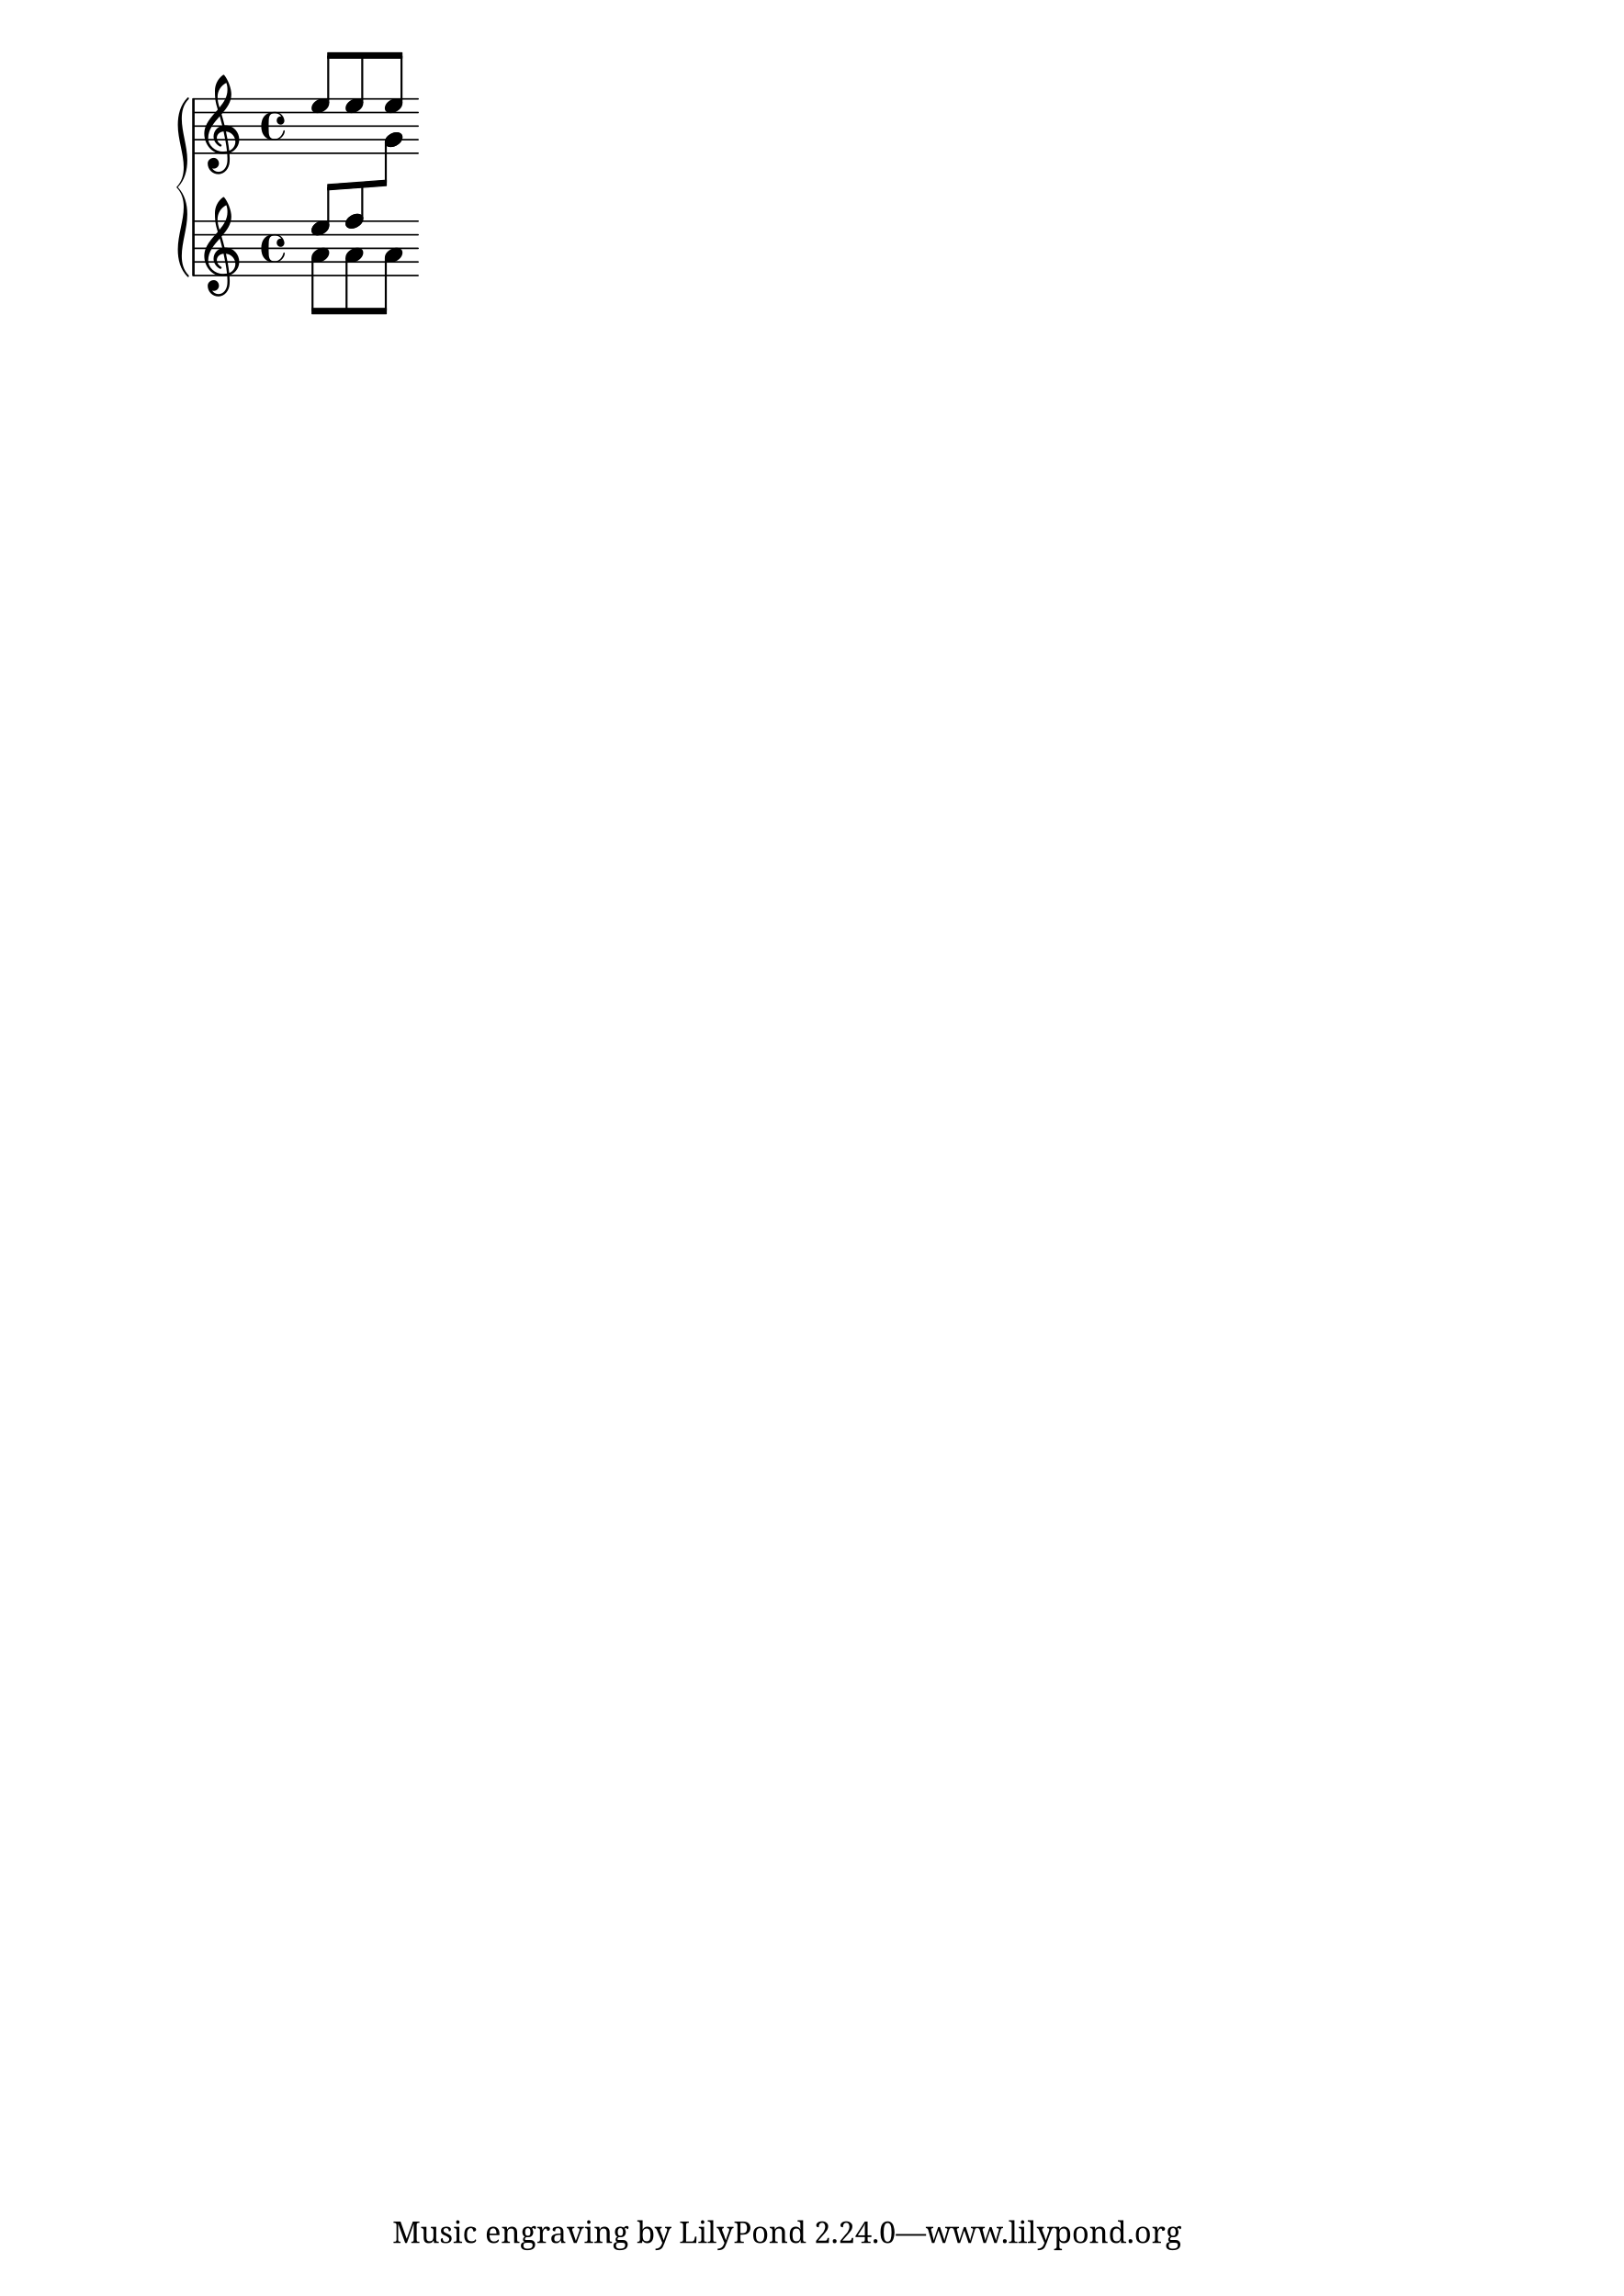
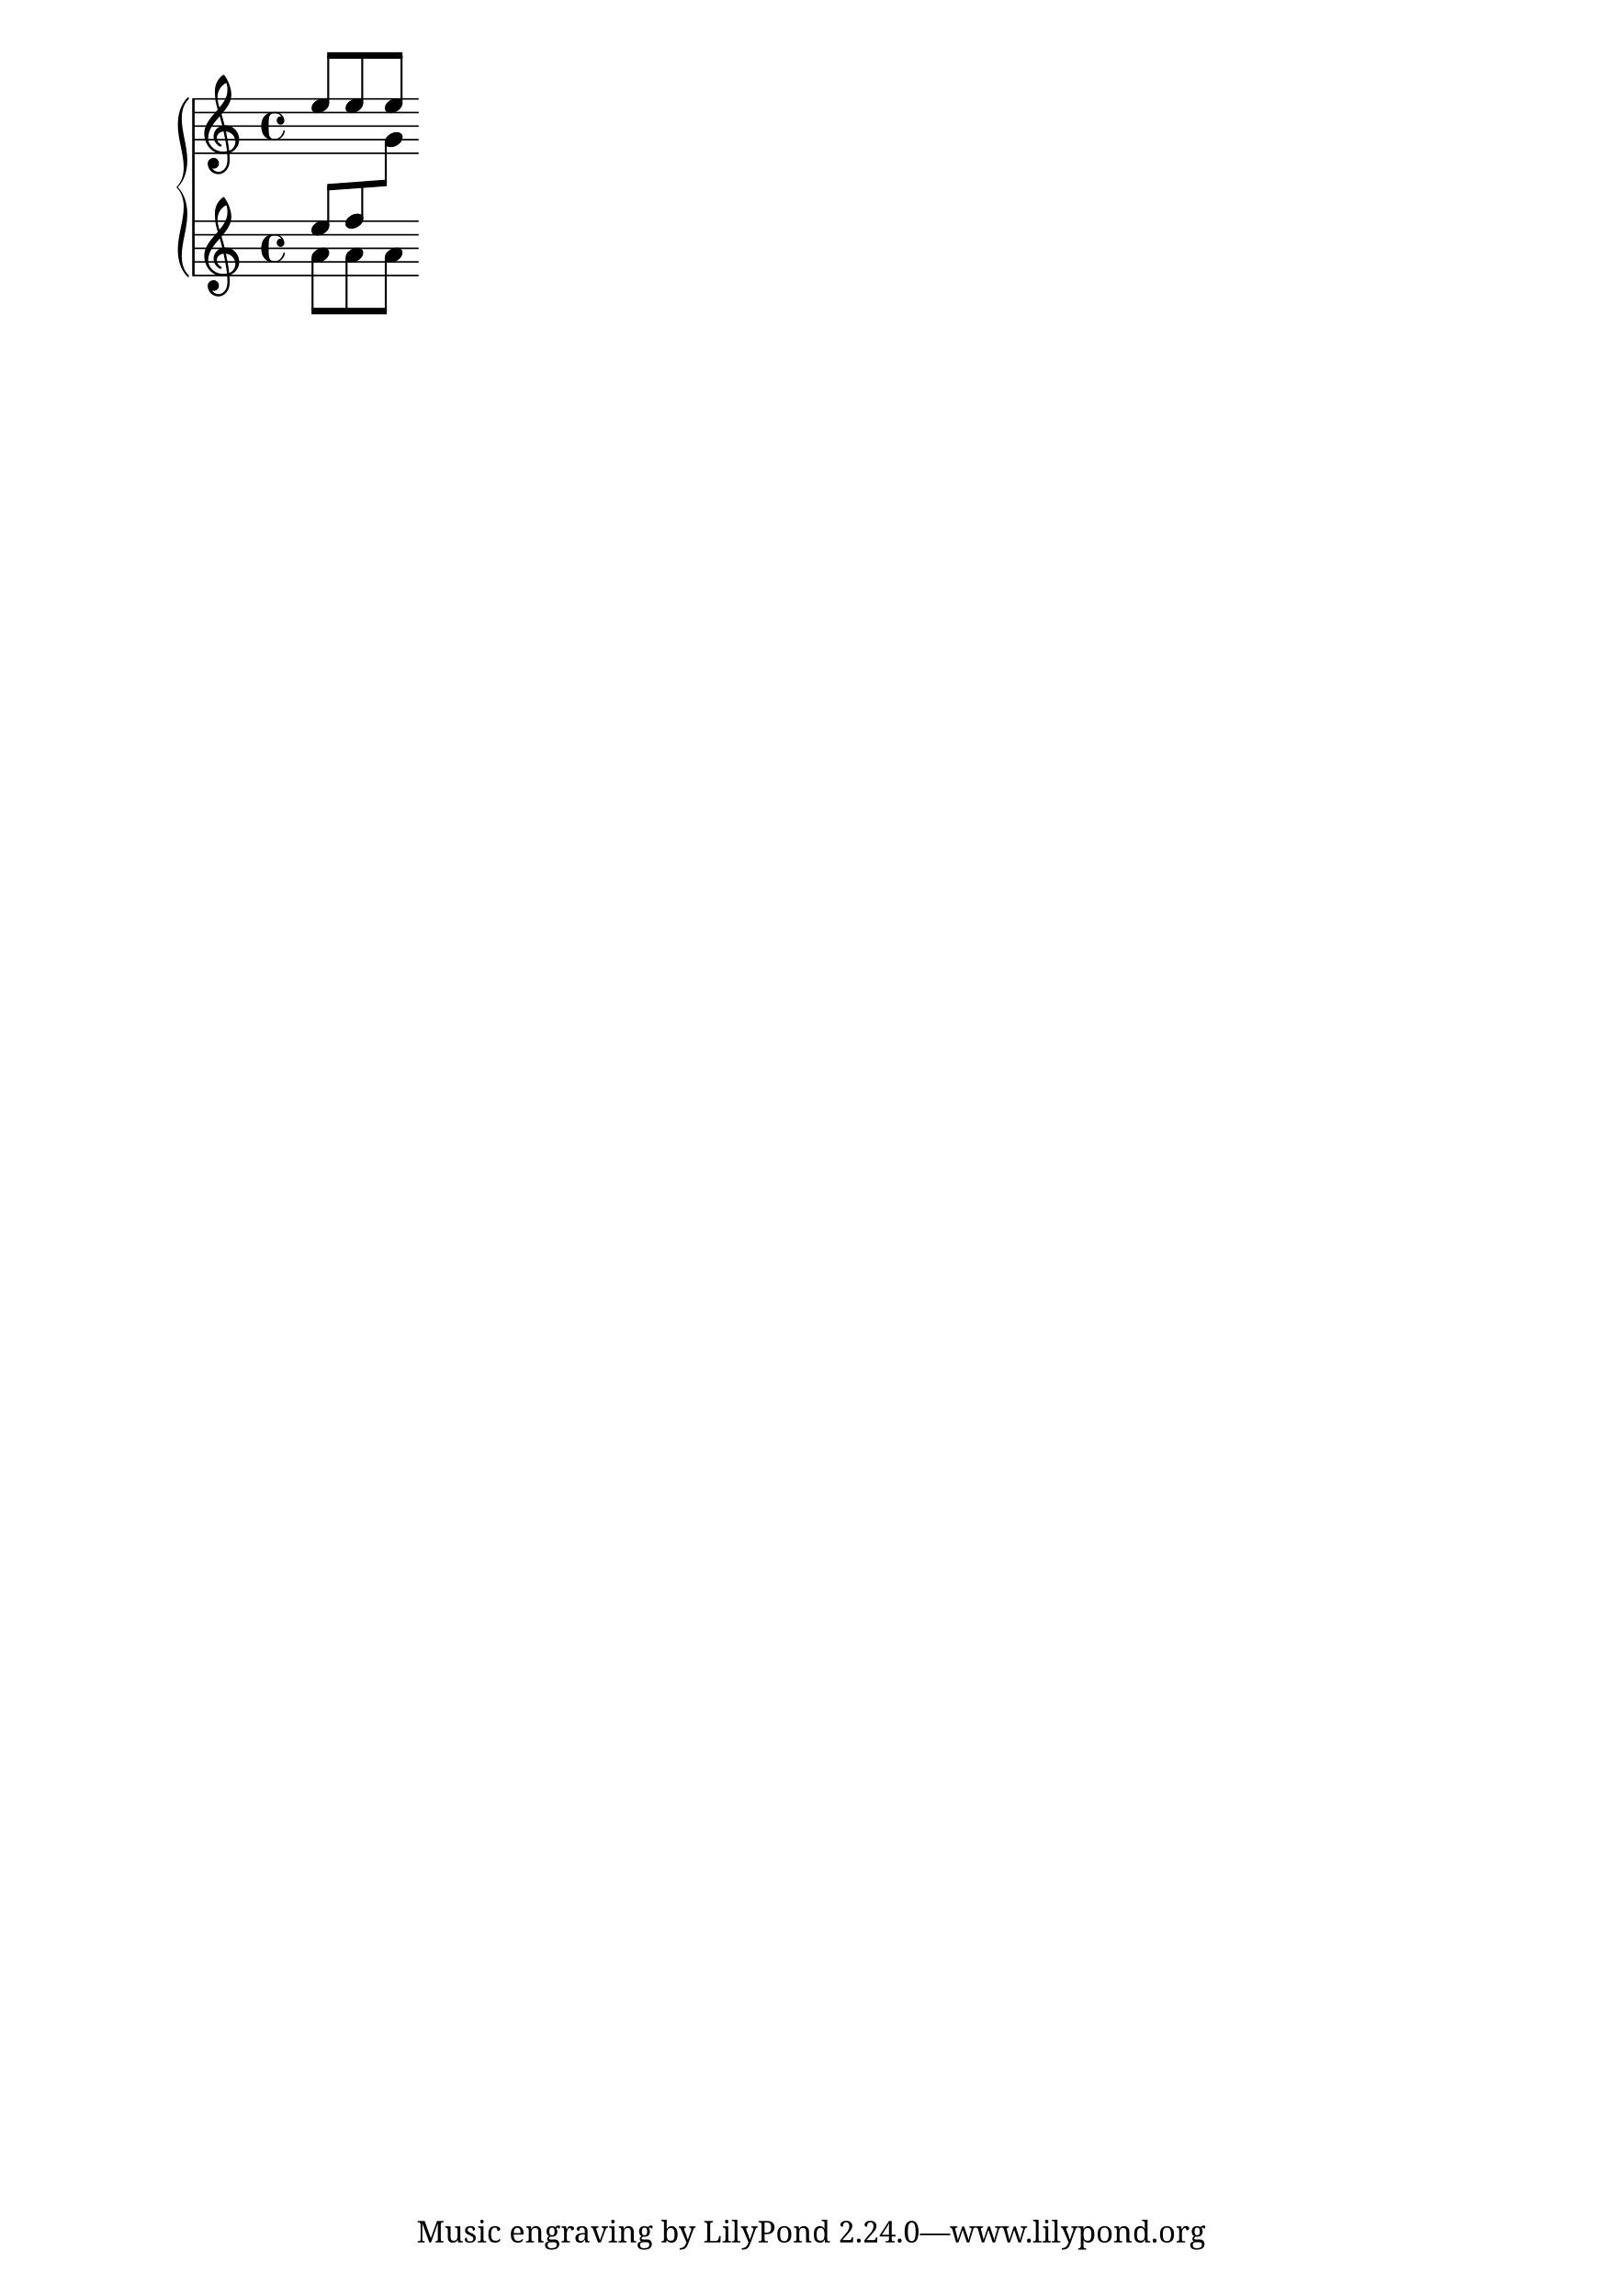
<svg xmlns="http://www.w3.org/2000/svg" xmlns:xlink="http://www.w3.org/1999/xlink" version="1.2" width="210.00mm" height="297.00mm" viewBox="0 -0 119.502 169.009">
  <style type="text/css">

tspan { white-space: pre; }

</style>
  <g staffspace="1" lilypondversion="2.24.0" isstaff="true">
    <g transform="translate(14.2264, 11.2802)">
      <line stroke-linejoin="round" stroke-linecap="round" stroke-width="0.114" stroke="currentColor" x1="0.057" y1="0" x2="16.541" y2="0" />
    </g>
    <g transform="translate(14.2264, 10.2802)">
      <line stroke-linejoin="round" stroke-linecap="round" stroke-width="0.114" stroke="currentColor" x1="0.057" y1="0" x2="16.541" y2="0" />
    </g>
    <g transform="translate(14.2264, 9.2802)">
      <line stroke-linejoin="round" stroke-linecap="round" stroke-width="0.114" stroke="currentColor" x1="0.057" y1="0" x2="16.541" y2="0" />
    </g>
    <g transform="translate(14.2264, 8.2802)">
      <line stroke-linejoin="round" stroke-linecap="round" stroke-width="0.114" stroke="currentColor" x1="0.057" y1="0" x2="16.541" y2="0" />
    </g>
    <g transform="translate(14.2264, 7.2802)">
      <line stroke-linejoin="round" stroke-linecap="round" stroke-width="0.114" stroke="currentColor" x1="0.057" y1="0" x2="16.541" y2="0" />
    </g>
  </g>
  <g staffspace="1" lilypondversion="2.24.0" isstaff="true">
    <g transform="translate(14.2264, 20.2802)">
      <line stroke-linejoin="round" stroke-linecap="round" stroke-width="0.114" stroke="currentColor" x1="0.057" y1="0" x2="16.541" y2="0" />
    </g>
    <g transform="translate(14.2264, 19.2802)">
      <line stroke-linejoin="round" stroke-linecap="round" stroke-width="0.114" stroke="currentColor" x1="0.057" y1="0" x2="16.541" y2="0" />
    </g>
    <g transform="translate(14.2264, 18.2802)">
      <line stroke-linejoin="round" stroke-linecap="round" stroke-width="0.114" stroke="currentColor" x1="0.057" y1="0" x2="16.541" y2="0" />
    </g>
    <g transform="translate(14.2264, 17.2802)">
      <line stroke-linejoin="round" stroke-linecap="round" stroke-width="0.114" stroke="currentColor" x1="0.057" y1="0" x2="16.541" y2="0" />
    </g>
    <g transform="translate(14.2264, 16.2802)">
      <line stroke-linejoin="round" stroke-linecap="round" stroke-width="0.114" stroke="currentColor" x1="0.057" y1="0" x2="16.541" y2="0" />
    </g>
  </g>
  <a style="color:inherit;" xlink:href="textedit:///dummy/path/file.ly:36:68:69">
    <g transform="translate(28.3202, 7.7802)">
      <path transform="scale(0.004, -0.004)" d="M218 136c55 0 108 -28 108 -89c0 -71 -55 -121 -102 -149c-35 -21 -75 -34 -116 -34c-55 0 -108 28 -108 89c0 71 55 121 102 149c35 21 75 34 116 34z" fill="currentColor" />
    </g>
  </a>
  <a style="color:inherit;" xlink:href="textedit:///dummy/path/file.ly:41:67:68">
    <g transform="translate(25.4306, 18.7802)">
      <path transform="scale(0.004, -0.004)" d="M218 136c55 0 108 -28 108 -89c0 -71 -55 -121 -102 -149c-35 -21 -75 -34 -116 -34c-55 0 -108 28 -108 89c0 71 55 121 102 149c35 21 75 34 116 34z" fill="currentColor" />
    </g>
  </a>
  <a style="color:inherit;" xlink:href="textedit:///dummy/path/file.ly:29:27:28">
    <g transform="translate(28.3202, 10.2802)">
      <path transform="scale(0.004, -0.004)" d="M218 136c55 0 108 -28 108 -89c0 -71 -55 -121 -102 -149c-35 -21 -75 -34 -116 -34c-55 0 -108 28 -108 89c0 71 55 121 102 149c35 21 75 34 116 34z" fill="currentColor" />
    </g>
  </a>
  <g transform="translate(25.5046, 18.2802)">
    <rect x="-0.074" y="0.686" width="0.148" height="3.932" ry="0.04" fill="currentColor" />
  </g>
  <g transform="translate(26.6608, 18.2802)">
    <rect x="-0.074" y="-4.686" width="0.148" height="2.5" ry="0.04" fill="currentColor" />
  </g>
  <g transform="translate(26.6608, 9.2802)">
    <rect x="-0.074" y="-5.195" width="0.148" height="3.509" ry="0.04" fill="currentColor" />
  </g>
  <g staffspace="1" positions-propid="1" editcommand="OnceOffset" editableclass="Dummy" spontinieditable="true">
    <a style="color:inherit;" xlink:href="textedit:///dummy/path/file.ly:41:15:16">
      <g transform="translate(22.9264, 22.8981)">
        <polygon stroke-linejoin="round" stroke-linecap="round" stroke-width="0.08" fill="currentColor" stroke="currentColor" points="5.502 -0.2 5.502 0.2 0.04 0.2 0.04 -0.2" />
      </g>
    </a>
  </g>
  <g transform="translate(28.3942, 9.2802)">
    <rect x="-0.074" y="1.186" width="0.148" height="3.002" ry="0.04" fill="currentColor" />
  </g>
  <a style="color:inherit;" xlink:href="textedit:///dummy/path/file.ly:30:12:13">
    <g transform="translate(24.0826, 13.7802)">
      <polygon stroke-linejoin="round" stroke-linecap="round" stroke-width="0.08" fill="currentColor" stroke="currentColor" points="4.346 -0.517 4.346 -0.117 0.04 0.2 0.04 -0.2" />
    </g>
  </a>
  <g staffspace="1" positions-propid="2" editcommand="OnceOffset" editableclass="Dummy" spontinieditable="true">
    <a style="color:inherit;" xlink:href="textedit:///dummy/path/file.ly:36:14:15">
      <g transform="translate(24.0826, 4.0853)">
        <polygon stroke-linejoin="round" stroke-linecap="round" stroke-width="0.08" fill="currentColor" stroke="currentColor" points="5.502 -0.2 5.502 0.2 0.04 0.2 0.04 -0.2" />
      </g>
    </a>
  </g>
  <g transform="translate(28.3942, 18.2802)">
    <rect x="-0.074" y="0.686" width="0.148" height="3.932" ry="0.04" fill="currentColor" />
  </g>
  <a style="color:inherit;" xlink:href="textedit:///dummy/path/file.ly:29:27:28">
    <g transform="translate(28.3202, 10.2802)">
      <path transform="scale(0.004, -0.004)" d="M218 136c55 0 108 -28 108 -89c0 -71 -55 -121 -102 -149c-35 -21 -75 -34 -116 -34c-55 0 -108 28 -108 89c0 71 55 121 102 149c35 21 75 34 116 34z" fill="currentColor" />
    </g>
  </a>
  <g transform="translate(29.5505, 9.2802)">
    <rect x="-0.074" y="-5.195" width="0.148" height="3.509" ry="0.04" fill="currentColor" />
  </g>
  <a style="color:inherit;" xlink:href="textedit:///dummy/path/file.ly:41:70:71">
    <g transform="translate(28.3202, 18.7802)">
      <path transform="scale(0.004, -0.004)" d="M218 136c55 0 108 -28 108 -89c0 -71 -55 -121 -102 -149c-35 -21 -75 -34 -116 -34c-55 0 -108 28 -108 89c0 71 55 121 102 149c35 21 75 34 116 34z" fill="currentColor" />
    </g>
  </a>
  <a style="color:inherit;" xlink:href="textedit:///dummy/path/file.ly:30:8:9">
    <g transform="translate(22.9264, 16.7802)">
      <path transform="scale(0.004, -0.004)" d="M218 136c55 0 108 -28 108 -89c0 -71 -55 -121 -102 -149c-35 -21 -75 -34 -116 -34c-55 0 -108 28 -108 89c0 71 55 121 102 149c35 21 75 34 116 34z" fill="currentColor" />
    </g>
  </a>
  <a style="color:inherit;" xlink:href="textedit:///dummy/path/file.ly:30:19:20">
    <g transform="translate(25.4306, 16.2802)">
      <path transform="scale(0.004, -0.004)" d="M218 136c55 0 108 -28 108 -89c0 -71 -55 -121 -102 -149c-35 -21 -75 -34 -116 -34c-55 0 -108 28 -108 89c0 71 55 121 102 149c35 21 75 34 116 34z" fill="currentColor" />
    </g>
  </a>
  <g transform="translate(24.1566, 9.2802)">
    <rect x="-0.074" y="-5.195" width="0.148" height="3.509" ry="0.04" fill="currentColor" />
  </g>
  <g transform="translate(19.2264, 18.2802)">
    <path transform="scale(0.004, -0.004)" d="M359 27c-49 0 -75 42 -75 75c0 38 27 77 72 77c4 0 9 0 14 -1c-28 37 -72 59 -120 59c-106 0 -113 -73 -113 -186v-51v-51c0 -113 7 -187 113 -187c80 0 139 70 158 151c2 7 7 10 12 10c6 0 13 -4 13 -12c0 -94 -105 -174 -183 -174c-68 0 -137 21 -184 70 c-49 51 -66 122 -66 193s17 142 66 193c47 49 116 69 184 69c87 0 160 -64 175 -150c1 -5 1 -9 1 -13c0 -40 -30 -72 -67 -72z" fill="currentColor" />
  </g>
  <g transform="translate(15.0264, 19.2802)">
    <path transform="scale(0.004, -0.004)" d="M376 262c4 0 9 1 13 1c155 0 256 -128 256 -261c0 -76 -33 -154 -107 -210c-22 -17 -47 -28 -73 -36c3 -35 5 -70 5 -105c0 -19 -1 -39 -2 -58c-7 -120 -90 -228 -208 -228c-108 0 -195 88 -195 197c0 58 53 103 112 103c54 0 95 -47 95 -103c0 -52 -43 -95 -95 -95 c-11 0 -21 2 -31 6c26 -39 68 -65 117 -65c96 0 157 92 163 191c1 18 2 37 2 55c0 31 -1 61 -4 92c-29 -5 -58 -8 -89 -8c-188 0 -333 172 -333 374c0 177 131 306 248 441c-19 62 -37 126 -45 191c-6 52 -7 103 -7 155c0 115 55 224 149 292c3 2 7 3 10 3c4 0 7 0 10 -3 c71 -84 133 -245 133 -358c0 -143 -86 -255 -180 -364c21 -68 39 -138 56 -207zM461 -203c68 24 113 95 113 164c0 90 -66 179 -173 190c24 -116 46 -231 60 -354zM74 28c0 -135 129 -247 264 -247c28 0 55 2 82 6c-14 127 -37 245 -63 364c-79 -8 -124 -61 -124 -119 c0 -44 25 -91 81 -123c5 -5 7 -10 7 -15c0 -11 -10 -22 -22 -22c-3 0 -6 1 -9 2c-80 43 -117 115 -117 185c0 88 58 174 160 197c-14 58 -29 117 -46 175c-107 -121 -213 -243 -213 -403zM408 1045c-99 -48 -162 -149 -162 -259c0 -74 18 -133 36 -194 c80 97 146 198 146 324c0 55 -4 79 -20 129z" fill="currentColor" />
  </g>
  <a style="color:inherit;" xlink:href="textedit:///dummy/path/file.ly:41:12:13">
    <g transform="translate(22.9264, 18.7802)">
      <path transform="scale(0.004, -0.004)" d="M218 136c55 0 108 -28 108 -89c0 -71 -55 -121 -102 -149c-35 -21 -75 -34 -116 -34c-55 0 -108 28 -108 89c0 71 55 121 102 149c35 21 75 34 116 34z" fill="currentColor" />
    </g>
  </a>
  <a style="color:inherit;" xlink:href="textedit:///dummy/path/file.ly:30:8:9">
    <g transform="translate(22.9264, 16.7802)">
      <path transform="scale(0.004, -0.004)" d="M218 136c55 0 108 -28 108 -89c0 -71 -55 -121 -102 -149c-35 -21 -75 -34 -116 -34c-55 0 -108 28 -108 89c0 71 55 121 102 149c35 21 75 34 116 34z" fill="currentColor" />
    </g>
  </a>
  <g transform="translate(19.2264, 9.2802)">
    <path transform="scale(0.004, -0.004)" d="M359 27c-49 0 -75 42 -75 75c0 38 27 77 72 77c4 0 9 0 14 -1c-28 37 -72 59 -120 59c-106 0 -113 -73 -113 -186v-51v-51c0 -113 7 -187 113 -187c80 0 139 70 158 151c2 7 7 10 12 10c6 0 13 -4 13 -12c0 -94 -105 -174 -183 -174c-68 0 -137 21 -184 70 c-49 51 -66 122 -66 193s17 142 66 193c47 49 116 69 184 69c87 0 160 -64 175 -150c1 -5 1 -9 1 -13c0 -40 -30 -72 -67 -72z" fill="currentColor" />
  </g>
  <g transform="translate(15.0264, 10.2802)">
    <path transform="scale(0.004, -0.004)" d="M376 262c4 0 9 1 13 1c155 0 256 -128 256 -261c0 -76 -33 -154 -107 -210c-22 -17 -47 -28 -73 -36c3 -35 5 -70 5 -105c0 -19 -1 -39 -2 -58c-7 -120 -90 -228 -208 -228c-108 0 -195 88 -195 197c0 58 53 103 112 103c54 0 95 -47 95 -103c0 -52 -43 -95 -95 -95 c-11 0 -21 2 -31 6c26 -39 68 -65 117 -65c96 0 157 92 163 191c1 18 2 37 2 55c0 31 -1 61 -4 92c-29 -5 -58 -8 -89 -8c-188 0 -333 172 -333 374c0 177 131 306 248 441c-19 62 -37 126 -45 191c-6 52 -7 103 -7 155c0 115 55 224 149 292c3 2 7 3 10 3c4 0 7 0 10 -3 c71 -84 133 -245 133 -358c0 -143 -86 -255 -180 -364c21 -68 39 -138 56 -207zM461 -203c68 24 113 95 113 164c0 90 -66 179 -173 190c24 -116 46 -231 60 -354zM74 28c0 -135 129 -247 264 -247c28 0 55 2 82 6c-14 127 -37 245 -63 364c-79 -8 -124 -61 -124 -119 c0 -44 25 -91 81 -123c5 -5 7 -10 7 -15c0 -11 -10 -22 -22 -22c-3 0 -6 1 -9 2c-80 43 -117 115 -117 185c0 88 58 174 160 197c-14 58 -29 117 -46 175c-107 -121 -213 -243 -213 -403zM408 1045c-99 -48 -162 -149 -162 -259c0 -74 18 -133 36 -194 c80 97 146 198 146 324c0 55 -4 79 -20 129z" fill="currentColor" />
  </g>
  <a style="color:inherit;" xlink:href="textedit:///dummy/path/file.ly:36:10:11">
    <g transform="translate(22.9264, 7.7802)">
      <path transform="scale(0.004, -0.004)" d="M218 136c55 0 108 -28 108 -89c0 -71 -55 -121 -102 -149c-35 -21 -75 -34 -116 -34c-55 0 -108 28 -108 89c0 71 55 121 102 149c35 21 75 34 116 34z" fill="currentColor" />
    </g>
  </a>
  <g transform="translate(14.1443, 13.7802)">
    <rect x="0" y="-6.557" width="0.182" height="13.114" ry="0.057" fill="currentColor" />
  </g>
  <g transform="translate(13.8443, 13.7802)">
    <path transform="scale(0.004, -0.004)" d="M-189 -1146c0 267 108 528 108 780c0 135 -33 261 -129 360c-3 3 -3 3 -3 6s0 3 3 6c96 99 129 225 129 360c0 252 -108 513 -108 780c0 189 45 366 177 501c3 3 9 6 12 6c9 0 15 -9 15 -18c0 -3 0 -9 -3 -12c-99 -99 -129 -225 -129 -360c0 -249 102 -504 102 -765 c0 -186 -45 -363 -174 -498c129 -135 174 -312 174 -498c0 -261 -102 -516 -102 -765c0 -135 30 -261 129 -360c3 -3 3 -9 3 -12c0 -9 -6 -18 -15 -18c-3 0 -9 3 -12 6c-132 135 -177 312 -177 501z" fill="currentColor" />
  </g>
  <a style="color:inherit;" xlink:href="textedit:///dummy/path/file.ly:30:19:20">
    <g transform="translate(25.4306, 16.2802)">
      <path transform="scale(0.004, -0.004)" d="M218 136c55 0 108 -28 108 -89c0 -71 -55 -121 -102 -149c-35 -21 -75 -34 -116 -34c-55 0 -108 28 -108 89c0 71 55 121 102 149c35 21 75 34 116 34z" fill="currentColor" />
    </g>
  </a>
  <a style="color:inherit;" xlink:href="textedit:///dummy/path/file.ly:36:64:65">
    <g transform="translate(25.4306, 7.7802)">
      <path transform="scale(0.004, -0.004)" d="M218 136c55 0 108 -28 108 -89c0 -71 -55 -121 -102 -149c-35 -21 -75 -34 -116 -34c-55 0 -108 28 -108 89c0 71 55 121 102 149c35 21 75 34 116 34z" fill="currentColor" />
    </g>
  </a>
  <g transform="translate(23.0003, 18.2802)">
    <rect x="-0.074" y="0.686" width="0.148" height="3.932" ry="0.04" fill="currentColor" />
  </g>
  <g transform="translate(24.1566, 18.2802)">
    <rect x="-0.074" y="-4.505" width="0.148" height="2.819" ry="0.04" fill="currentColor" />
  </g>
-   <g transform="translate(28.8852, 165.1062)">
+   <g transform="translate(30.6607, 165.067)">
    <a xlink:href="https://lilypond.org/">
-       <rect x="0" y="-0.489" width="61.731" height="2.16" fill="none" stroke="none" stroke-width="0.0" />
+       <rect x="0" y="-0.528" width="58.18" height="2.2" fill="none" stroke="none" stroke-width="0.0" />
    </a>
  </g>
-   <g transform="translate(28.8852, 165.1062)">
+   <g transform="translate(30.6607, 165.067)">
    <text font-family="serif" font-size="2.2" text-anchor="start" fill="currentColor">
      <tspan>Music engraving by LilyPond 2.24.0—www.lilypond.org</tspan>
    </text>
  </g>
</svg>
